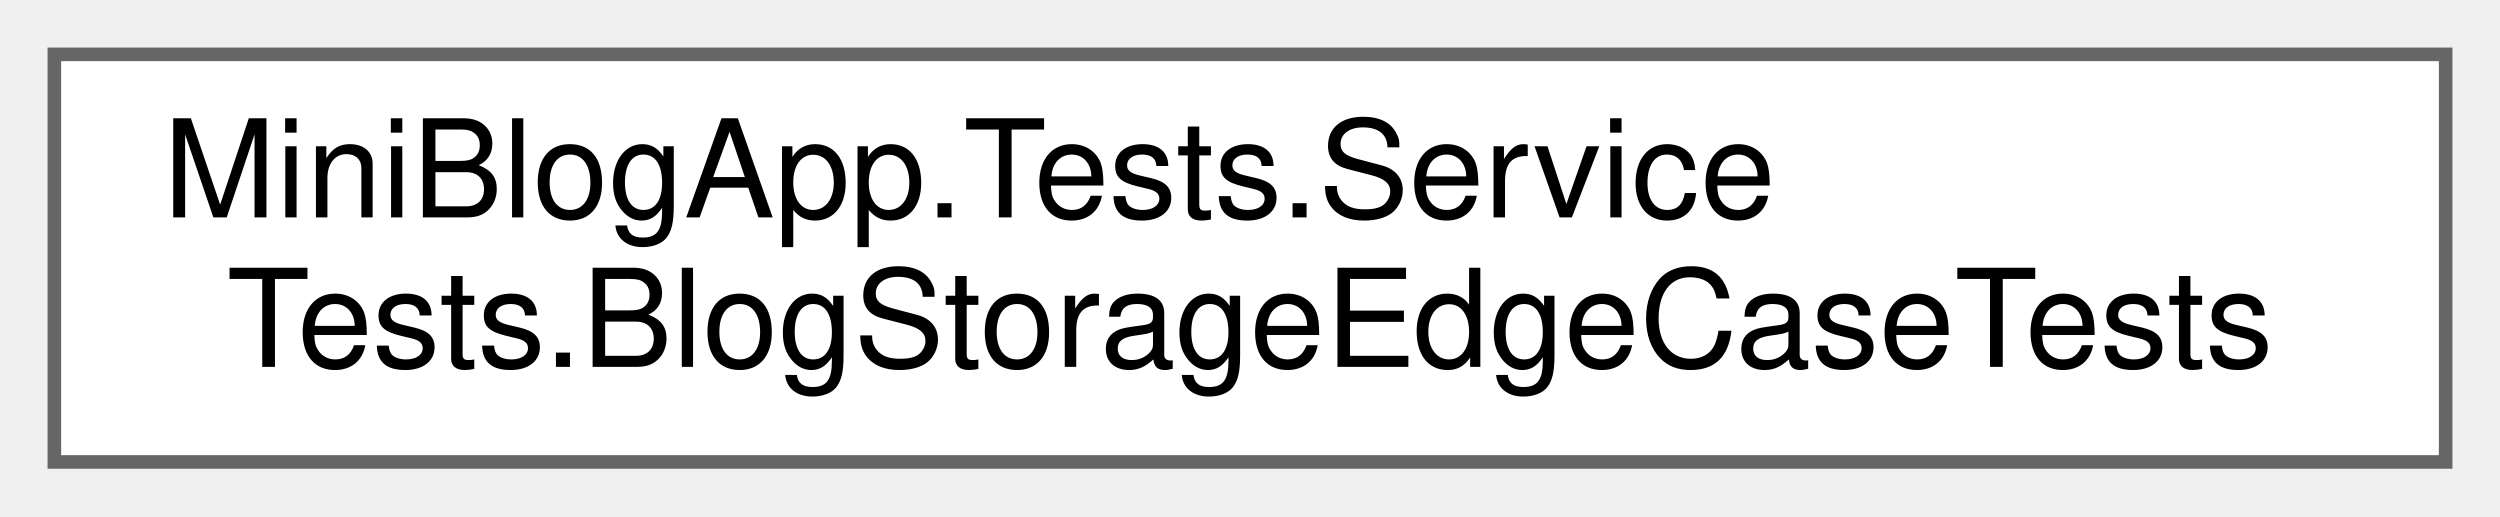
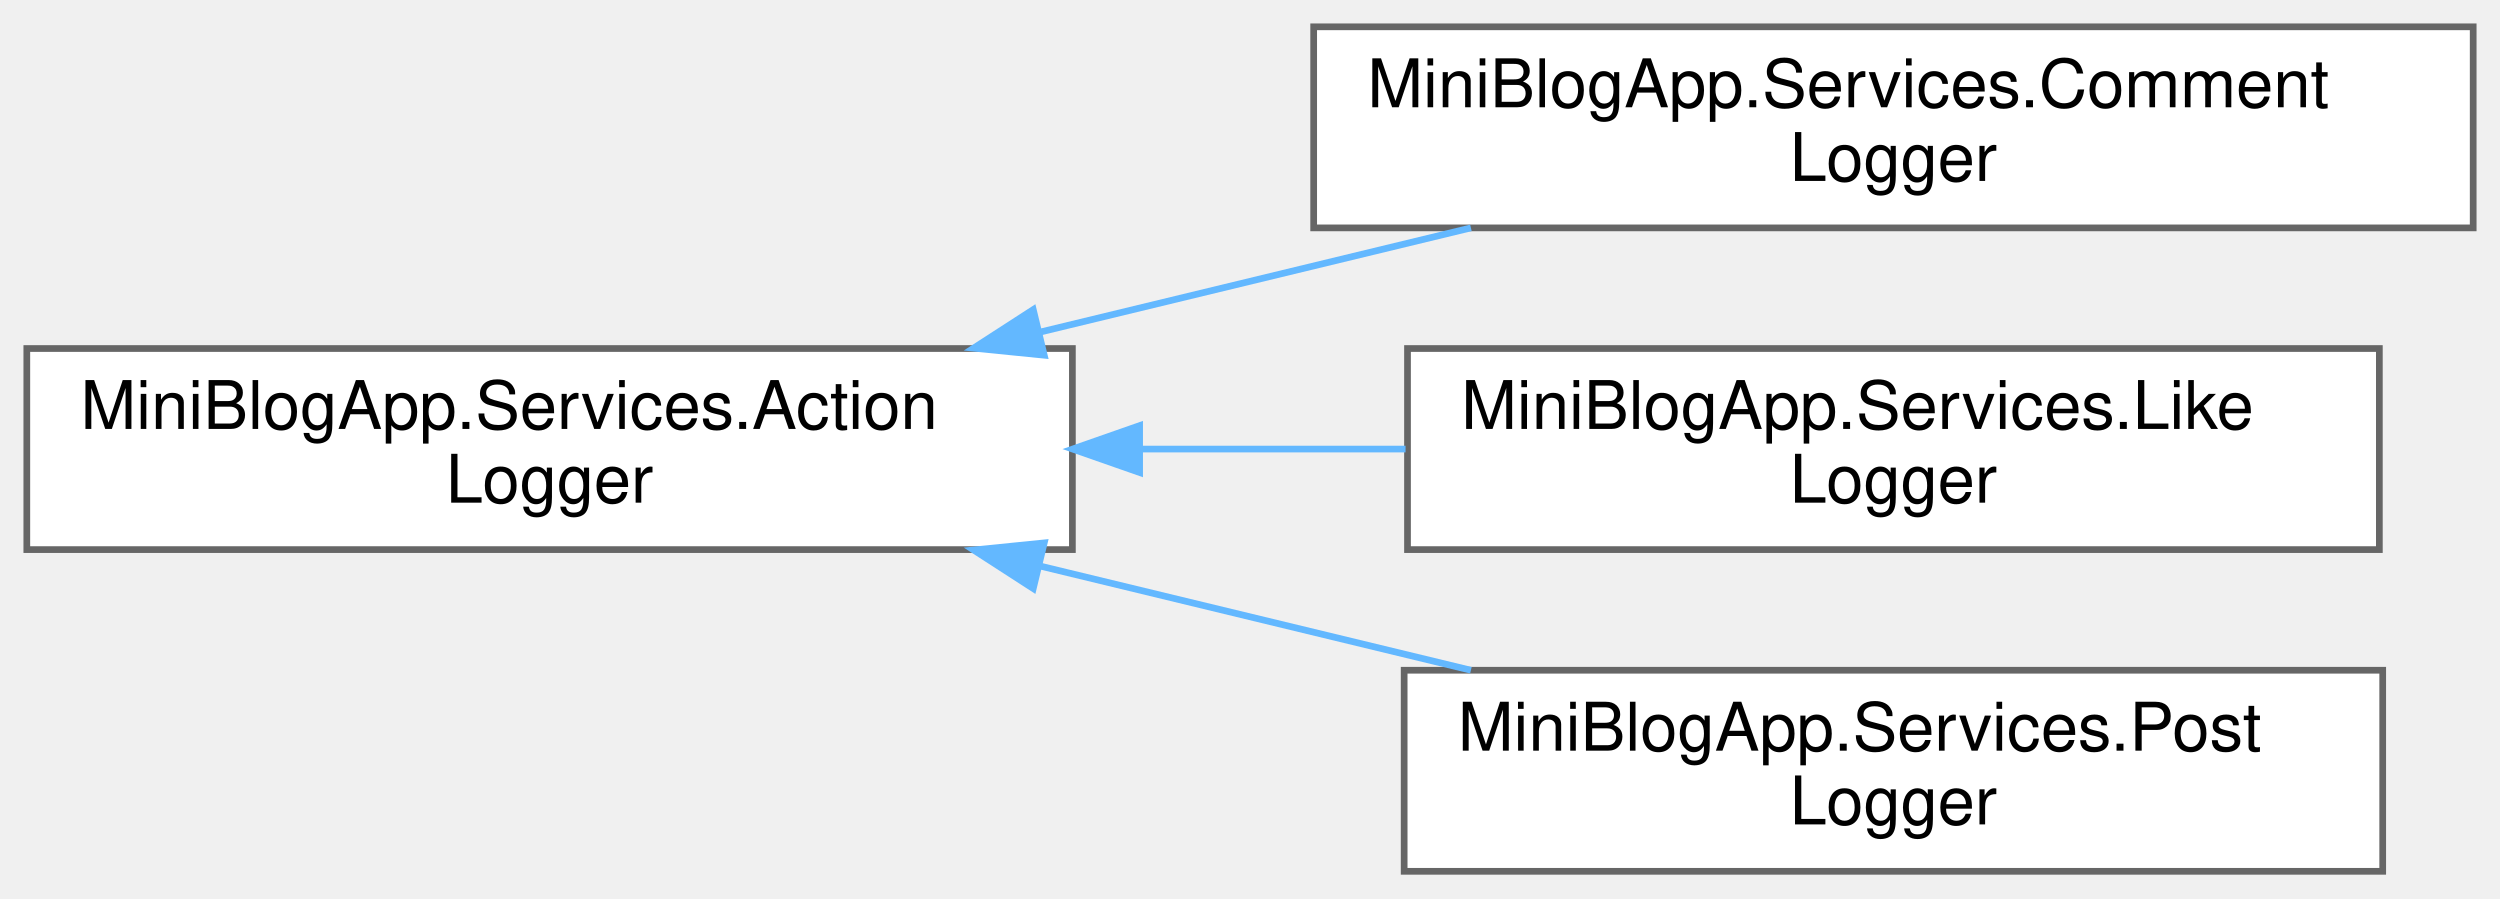
- <svg xmlns="http://www.w3.org/2000/svg" xmlns:xlink="http://www.w3.org/1999/xlink" width="184pt" height="38pt" viewBox="0.00 0.00 184.00 38.00">
-   <g id="graph0" class="graph" transform="scale(1 1) rotate(0) translate(4 34)">
+ <svg xmlns="http://www.w3.org/2000/svg" xmlns:xlink="http://www.w3.org/1999/xlink" width="373pt" height="134pt" viewBox="0.00 0.00 373.00 134.00">
+   <g id="graph0" class="graph" transform="scale(1 1) rotate(0) translate(4 130)">
    <g id="Node000000" class="node">
      <g id="a_Node000000">
-         <a xlink:href="classMiniBlogApp_1_1Tests_1_1ServiceTests_1_1BlogStorageEdgeCaseTests.html" target="_top" xlink:title=" ">
-           <polygon fill="white" stroke="#666666" points="176,-30 0,-30 0,0 176,0 176,-30" />
-           <text text-anchor="start" x="8" y="-18" font-family="Helvetica,sans-Serif" font-size="10.00">MiniBlogApp.Tests.Service</text>
-           <text text-anchor="middle" x="88" y="-7" font-family="Helvetica,sans-Serif" font-size="10.00">Tests.BlogStorageEdgeCaseTests</text>
+         <a xlink:href="classMiniBlogApp_1_1Services_1_1ActionLogger.html" target="_top" xlink:title="Abstract base class for logging user actions.">
+           <polygon fill="white" stroke="#666666" points="156,-78 0,-78 0,-48 156,-48 156,-78" />
+           <text text-anchor="start" x="8" y="-66" font-family="Helvetica,sans-Serif" font-size="10.00">MiniBlogApp.Services.Action</text>
+           <text text-anchor="middle" x="78" y="-55" font-family="Helvetica,sans-Serif" font-size="10.00">Logger</text>
+         </a>
+       </g>
+     </g>
+     <g id="Node000001" class="node">
+       <g id="a_Node000001">
+         <a xlink:href="classMiniBlogApp_1_1Services_1_1CommentLogger.html" target="_top" xlink:title="Logs when a user leaves a comment.">
+           <polygon fill="white" stroke="#666666" points="365,-126 192,-126 192,-96 365,-96 365,-126" />
+           <text text-anchor="start" x="200" y="-114" font-family="Helvetica,sans-Serif" font-size="10.00">MiniBlogApp.Services.Comment</text>
+           <text text-anchor="middle" x="278.5" y="-103" font-family="Helvetica,sans-Serif" font-size="10.00">Logger</text>
+         </a>
+       </g>
+     </g>
+     <g id="edge1_Node000000_Node000001" class="edge">
+       <g id="a_edge1_Node000000_Node000001">
+         <a xlink:title=" ">
+           <path fill="none" stroke="#63b8ff" d="M151.13,-80.44C172.21,-85.54 195.06,-91.07 215.46,-96" />
+           <polygon fill="#63b8ff" stroke="#63b8ff" points="151.8,-77 141.26,-78.06 150.16,-83.81 151.8,-77" />
+         </a>
+       </g>
+     </g>
+     <g id="Node000002" class="node">
+       <g id="a_Node000002">
+         <a xlink:href="classMiniBlogApp_1_1Services_1_1LikeLogger.html" target="_top" xlink:title="Logs when a user likes a post.">
+           <polygon fill="white" stroke="#666666" points="351,-78 206,-78 206,-48 351,-48 351,-78" />
+           <text text-anchor="start" x="214" y="-66" font-family="Helvetica,sans-Serif" font-size="10.00">MiniBlogApp.Services.Like</text>
+           <text text-anchor="middle" x="278.5" y="-55" font-family="Helvetica,sans-Serif" font-size="10.00">Logger</text>
+         </a>
+       </g>
+     </g>
+     <g id="edge2_Node000000_Node000002" class="edge">
+       <g id="a_edge2_Node000000_Node000002">
+         <a xlink:title=" ">
+           <path fill="none" stroke="#63b8ff" d="M166.08,-63C179.32,-63 192.85,-63 205.71,-63" />
+           <polygon fill="#63b8ff" stroke="#63b8ff" points="166.03,-59.5 156.03,-63 166.03,-66.5 166.03,-59.5" />
+         </a>
+       </g>
+     </g>
+     <g id="Node000003" class="node">
+       <g id="a_Node000003">
+         <a xlink:href="classMiniBlogApp_1_1Services_1_1PostLogger.html" target="_top" xlink:title="Logs creation of a post by a user.">
+           <polygon fill="white" stroke="#666666" points="351.5,-30 205.5,-30 205.5,0 351.5,0 351.5,-30" />
+           <text text-anchor="start" x="213.5" y="-18" font-family="Helvetica,sans-Serif" font-size="10.00">MiniBlogApp.Services.Post</text>
+           <text text-anchor="middle" x="278.5" y="-7" font-family="Helvetica,sans-Serif" font-size="10.00">Logger</text>
+         </a>
+       </g>
+     </g>
+     <g id="edge3_Node000000_Node000003" class="edge">
+       <g id="a_edge3_Node000000_Node000003">
+         <a xlink:title=" ">
+           <path fill="none" stroke="#63b8ff" d="M151.13,-45.56C172.21,-40.46 195.06,-34.93 215.46,-30" />
+           <polygon fill="#63b8ff" stroke="#63b8ff" points="150.16,-42.19 141.26,-47.94 151.8,-49 150.16,-42.19" />
        </a>
      </g>
    </g>
  </g>
</svg>
